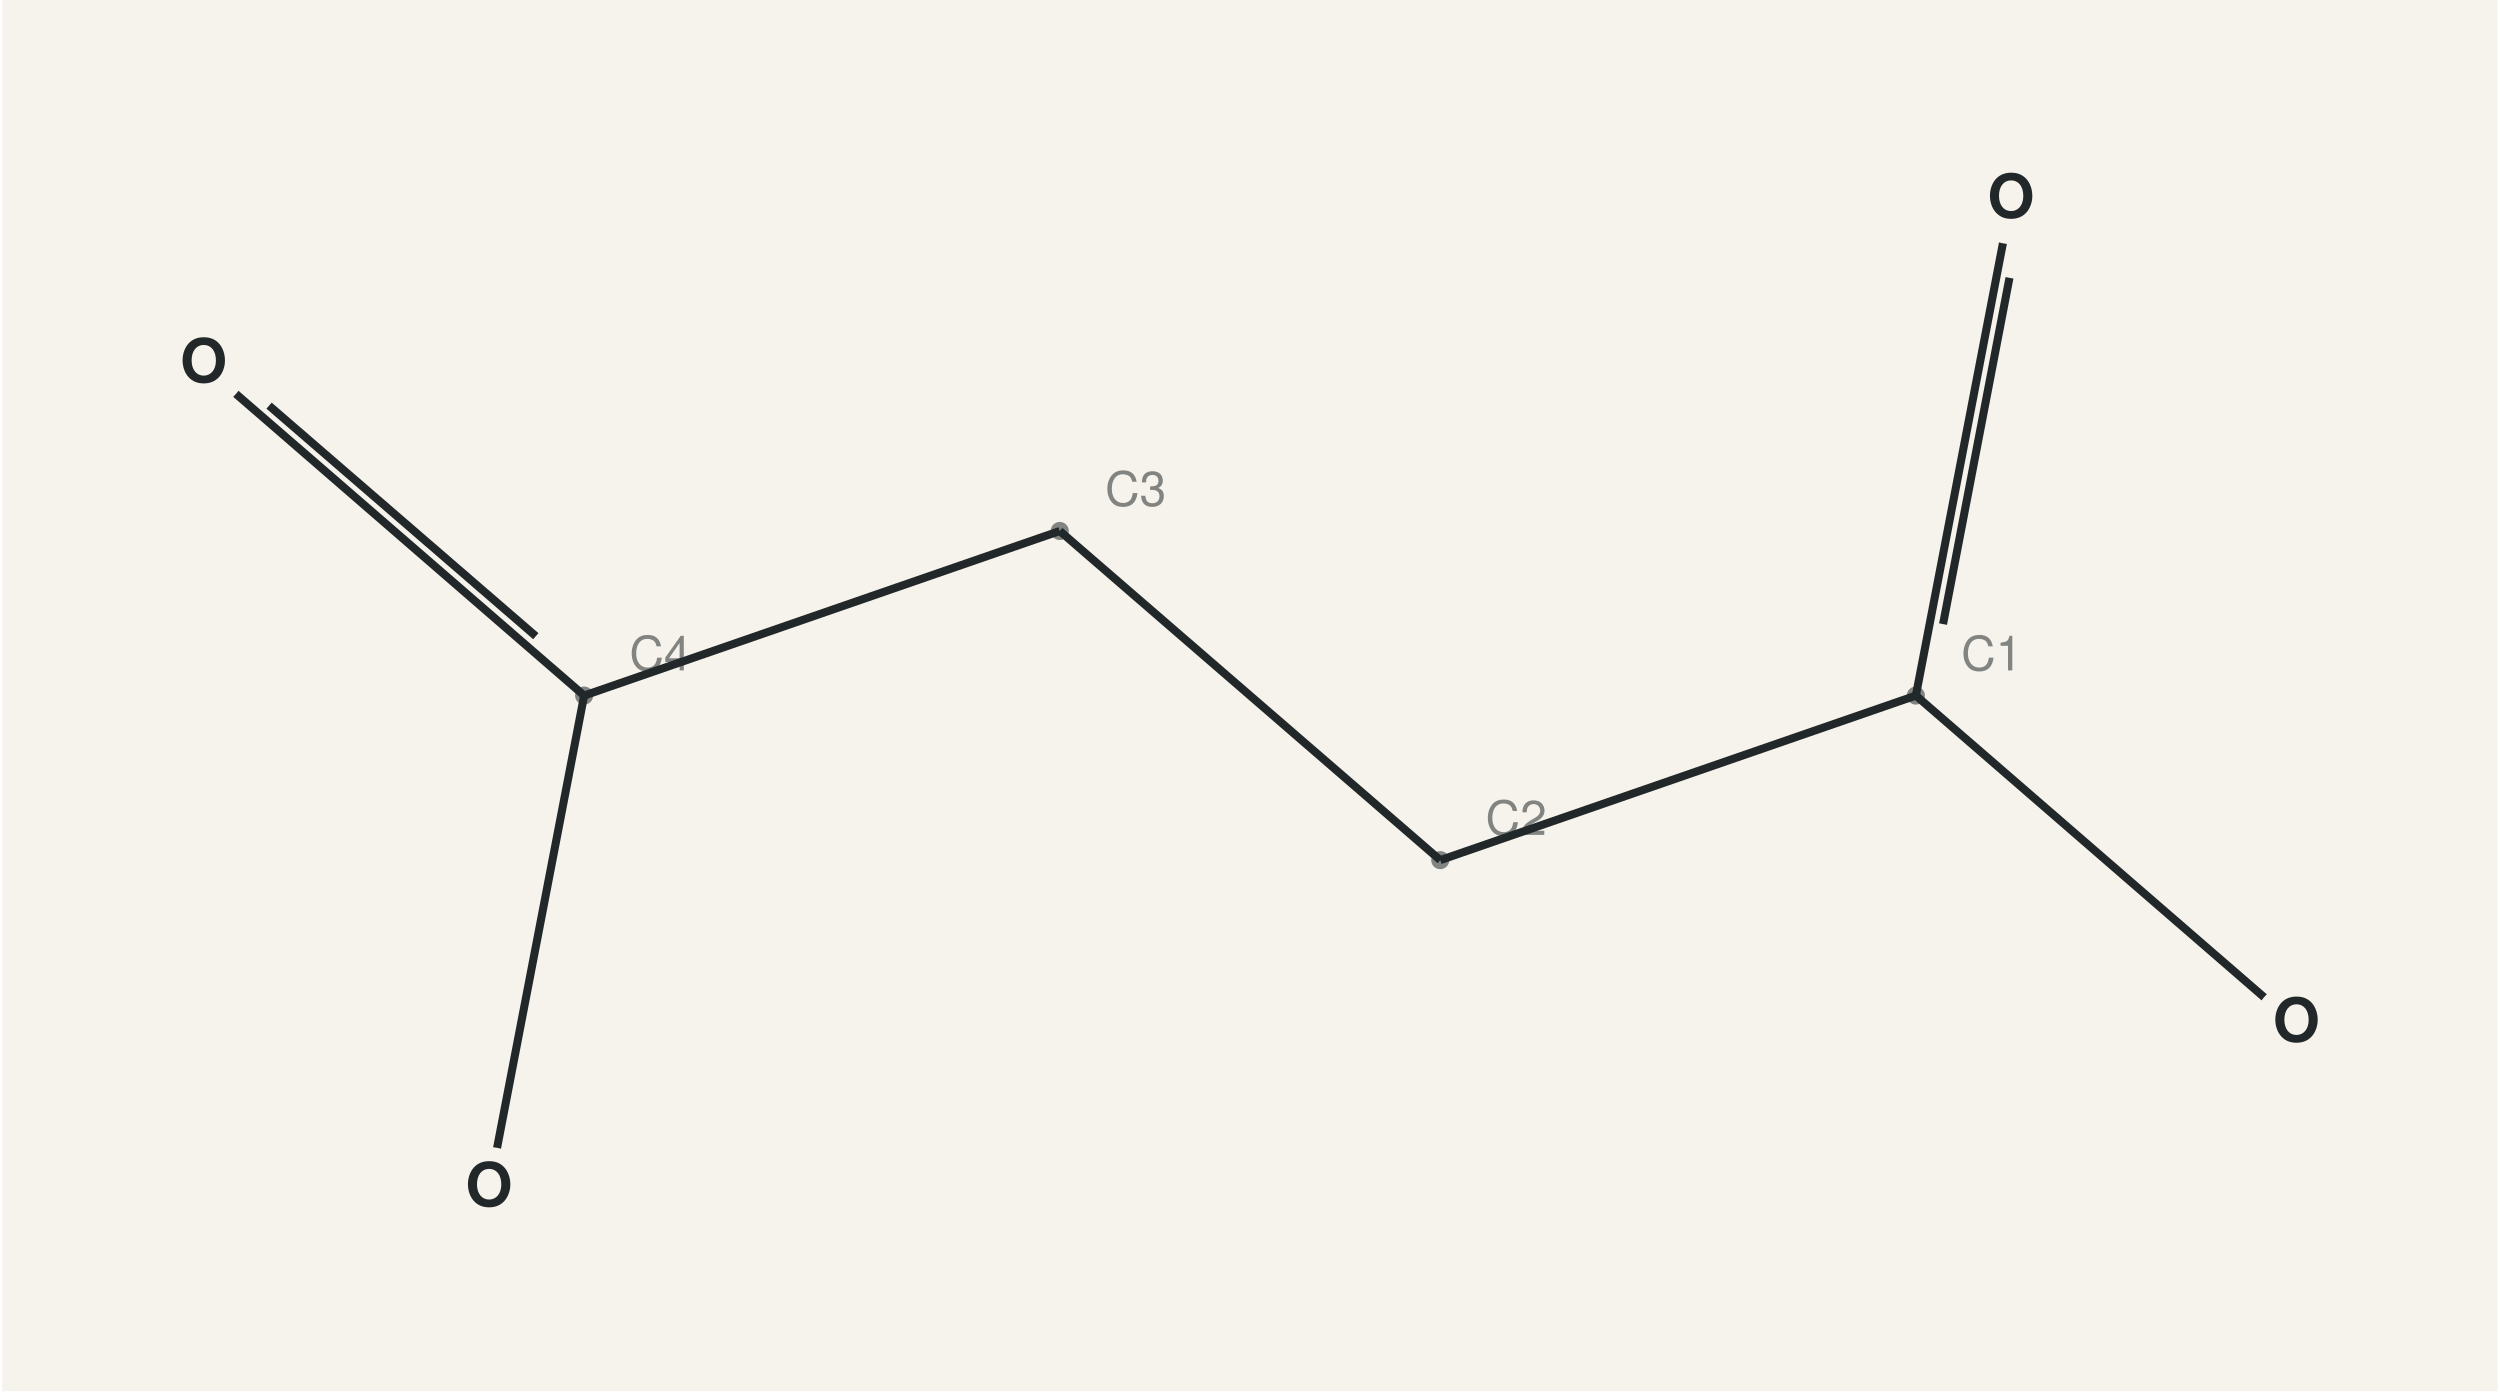
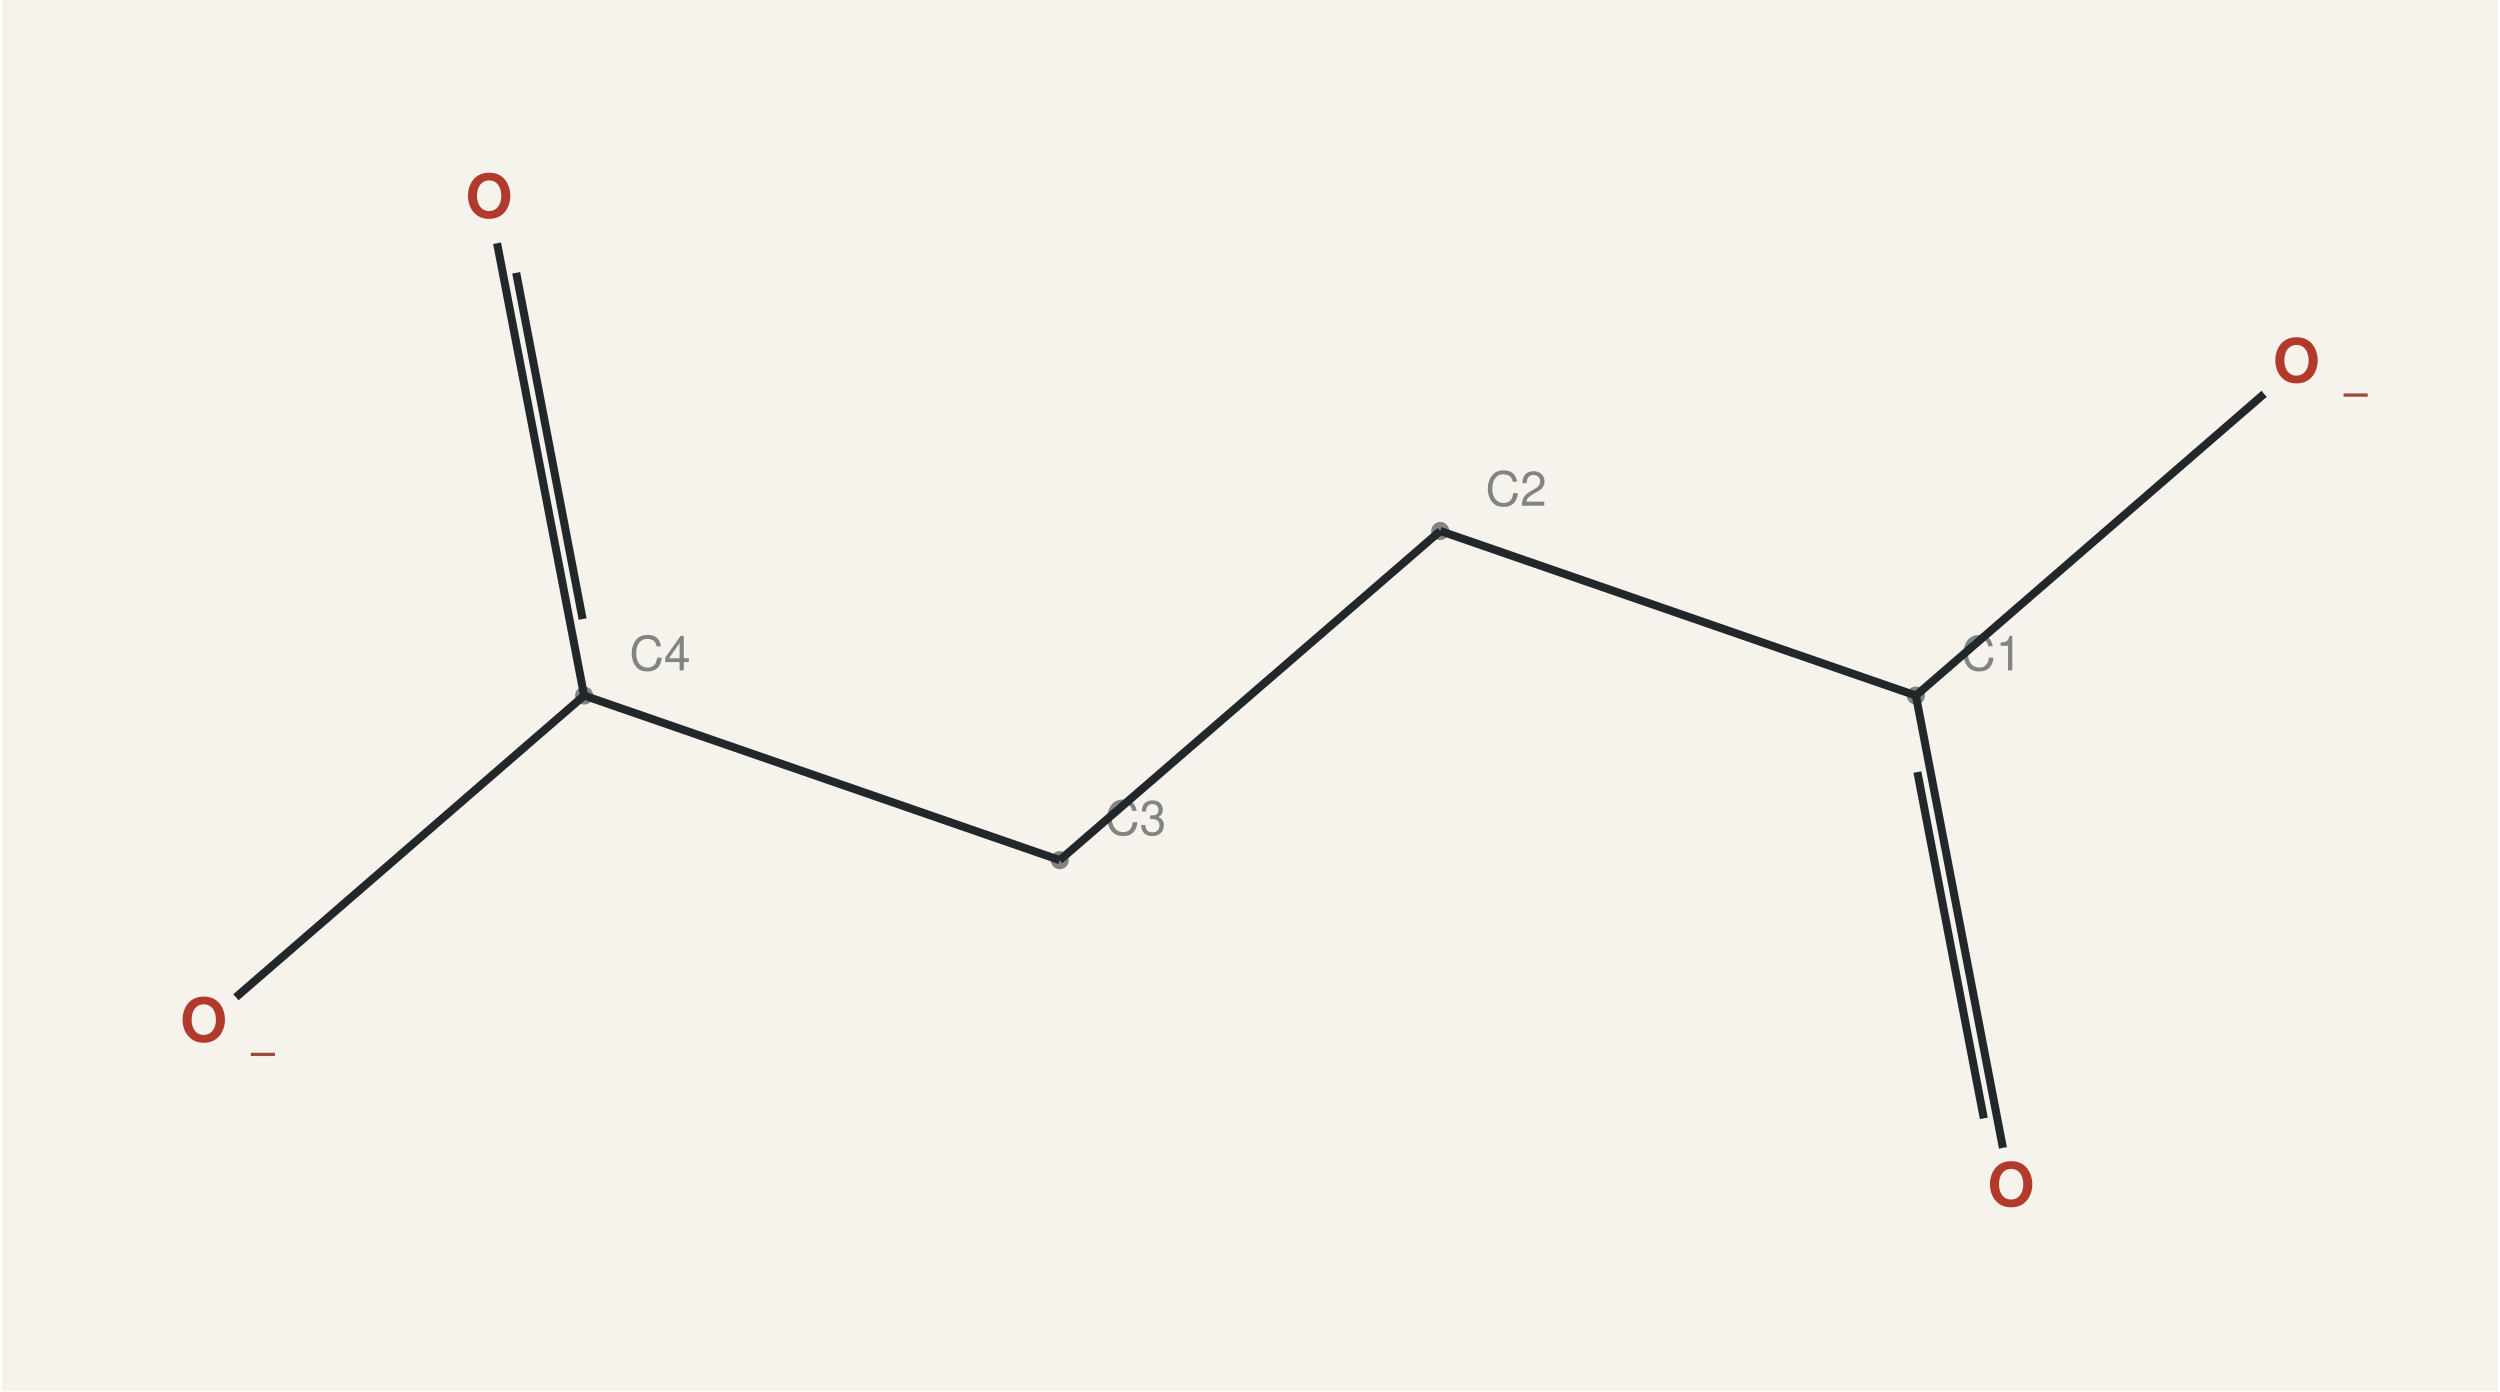
<svg xmlns="http://www.w3.org/2000/svg" viewBox="20.0 20.0 495.8 276.4" width="496" height="276" role="img" aria-label="suc-2d">
  <rect x="20.0" y="20.0" width="495.8" height="276.4" fill="#f6f3ec" />
-   <line x1="475.8" y1="223.7" x2="400.2" y2="158.2" stroke="#22282a" stroke-width="1.6" />
-   <line x1="400.2" y1="158.2" x2="419.1" y2="60.0" stroke="#22282a" stroke-width="1.6" />
-   <line x1="405.6" y1="144.0" x2="418.8" y2="75.2" stroke="#22282a" stroke-width="1.6" />
-   <line x1="400.2" y1="158.2" x2="305.7" y2="190.9" stroke="#22282a" stroke-width="1.6" />
-   <line x1="305.7" y1="190.9" x2="230.1" y2="125.5" stroke="#22282a" stroke-width="1.6" />
-   <line x1="230.1" y1="125.5" x2="135.6" y2="158.2" stroke="#22282a" stroke-width="1.6" />
-   <line x1="135.6" y1="158.2" x2="60.0" y2="92.7" stroke="#22282a" stroke-width="1.6" />
-   <line x1="126.0" y1="146.4" x2="73.0" y2="100.6" stroke="#22282a" stroke-width="1.6" />
-   <line x1="135.6" y1="158.2" x2="116.7" y2="256.4" stroke="#22282a" stroke-width="1.6" />
-   <circle cx="475.8" cy="223.7" r="8.5" fill="#f6f3ec" />
-   <text x="475.8" y="226.9" text-anchor="middle" font-family="Helvetica, Arial, sans-serif" font-size="12" font-weight="700" fill="#22282a">O</text>
+   <line x1="475.8" y1="92.7" x2="400.2" y2="158.2" stroke="#22282a" stroke-width="1.6" />
+   <line x1="400.2" y1="158.2" x2="419.1" y2="256.4" stroke="#22282a" stroke-width="1.6" />
+   <line x1="400.5" y1="173.4" x2="413.7" y2="242.2" stroke="#22282a" stroke-width="1.6" />
+   <line x1="400.2" y1="158.2" x2="305.7" y2="125.5" stroke="#22282a" stroke-width="1.6" />
+   <line x1="305.7" y1="125.5" x2="230.1" y2="190.9" stroke="#22282a" stroke-width="1.6" />
+   <line x1="230.1" y1="190.9" x2="135.6" y2="158.2" stroke="#22282a" stroke-width="1.6" />
+   <line x1="135.6" y1="158.2" x2="116.7" y2="60.0" stroke="#22282a" stroke-width="1.6" />
+   <line x1="135.3" y1="143.0" x2="122.1" y2="74.2" stroke="#22282a" stroke-width="1.6" />
+   <line x1="135.6" y1="158.2" x2="60.0" y2="223.7" stroke="#22282a" stroke-width="1.6" />
+   <circle cx="475.8" cy="92.7" r="8.5" fill="#f6f3ec" />
+   <text x="475.8" y="95.9" text-anchor="middle" data-element="O" data-element-color="#b23a2c" style="fill:#b23a2c" font-family="Helvetica, Arial, sans-serif" font-size="12" font-weight="700" fill="#b23a2c">O</text>
+   <text x="484.8" y="100.7" font-family="Helvetica, Arial, sans-serif" font-size="9.5" fill="#9c4a3c">−</text>
  <circle cx="400.2" cy="158.2" r="1.8" fill="rgba(34,40,42,0.55)" />
  <text x="409.2" y="153.2" font-family="Helvetica, Arial, sans-serif" font-size="9.5" fill="rgba(34,40,42,0.55)">C1</text>
-   <circle cx="419.1" cy="60.0" r="8.5" fill="#f6f3ec" />
-   <text x="419.1" y="63.2" text-anchor="middle" font-family="Helvetica, Arial, sans-serif" font-size="12" font-weight="700" fill="#22282a">O</text>
-   <circle cx="305.7" cy="190.9" r="1.8" fill="rgba(34,40,42,0.55)" />
-   <text x="314.7" y="185.9" font-family="Helvetica, Arial, sans-serif" font-size="9.5" fill="rgba(34,40,42,0.55)">C2</text>
-   <circle cx="230.1" cy="125.5" r="1.8" fill="rgba(34,40,42,0.55)" />
-   <text x="239.1" y="120.5" font-family="Helvetica, Arial, sans-serif" font-size="9.5" fill="rgba(34,40,42,0.55)">C3</text>
+   <circle cx="419.1" cy="256.4" r="8.5" fill="#f6f3ec" />
+   <text x="419.1" y="259.6" text-anchor="middle" data-element="O" data-element-color="#b23a2c" style="fill:#b23a2c" font-family="Helvetica, Arial, sans-serif" font-size="12" font-weight="700" fill="#b23a2c">O</text>
+   <circle cx="305.7" cy="125.5" r="1.8" fill="rgba(34,40,42,0.55)" />
+   <text x="314.7" y="120.5" font-family="Helvetica, Arial, sans-serif" font-size="9.5" fill="rgba(34,40,42,0.55)">C2</text>
+   <circle cx="230.1" cy="190.9" r="1.8" fill="rgba(34,40,42,0.55)" />
+   <text x="239.1" y="185.9" font-family="Helvetica, Arial, sans-serif" font-size="9.5" fill="rgba(34,40,42,0.55)">C3</text>
  <circle cx="135.6" cy="158.2" r="1.8" fill="rgba(34,40,42,0.55)" />
  <text x="144.6" y="153.2" font-family="Helvetica, Arial, sans-serif" font-size="9.5" fill="rgba(34,40,42,0.55)">C4</text>
-   <circle cx="60.0" cy="92.7" r="8.5" fill="#f6f3ec" />
-   <text x="60.0" y="95.9" text-anchor="middle" font-family="Helvetica, Arial, sans-serif" font-size="12" font-weight="700" fill="#22282a">O</text>
-   <circle cx="116.7" cy="256.4" r="8.5" fill="#f6f3ec" />
-   <text x="116.7" y="259.6" text-anchor="middle" font-family="Helvetica, Arial, sans-serif" font-size="12" font-weight="700" fill="#22282a">O</text>
+   <circle cx="116.7" cy="60.0" r="8.5" fill="#f6f3ec" />
+   <text x="116.7" y="63.2" text-anchor="middle" data-element="O" data-element-color="#b23a2c" style="fill:#b23a2c" font-family="Helvetica, Arial, sans-serif" font-size="12" font-weight="700" fill="#b23a2c">O</text>
+   <circle cx="60.0" cy="223.7" r="8.5" fill="#f6f3ec" />
+   <text x="60.0" y="226.9" text-anchor="middle" data-element="O" data-element-color="#b23a2c" style="fill:#b23a2c" font-family="Helvetica, Arial, sans-serif" font-size="12" font-weight="700" fill="#b23a2c">O</text>
+   <text x="69.0" y="231.7" font-family="Helvetica, Arial, sans-serif" font-size="9.5" fill="#9c4a3c">−</text>
</svg>
